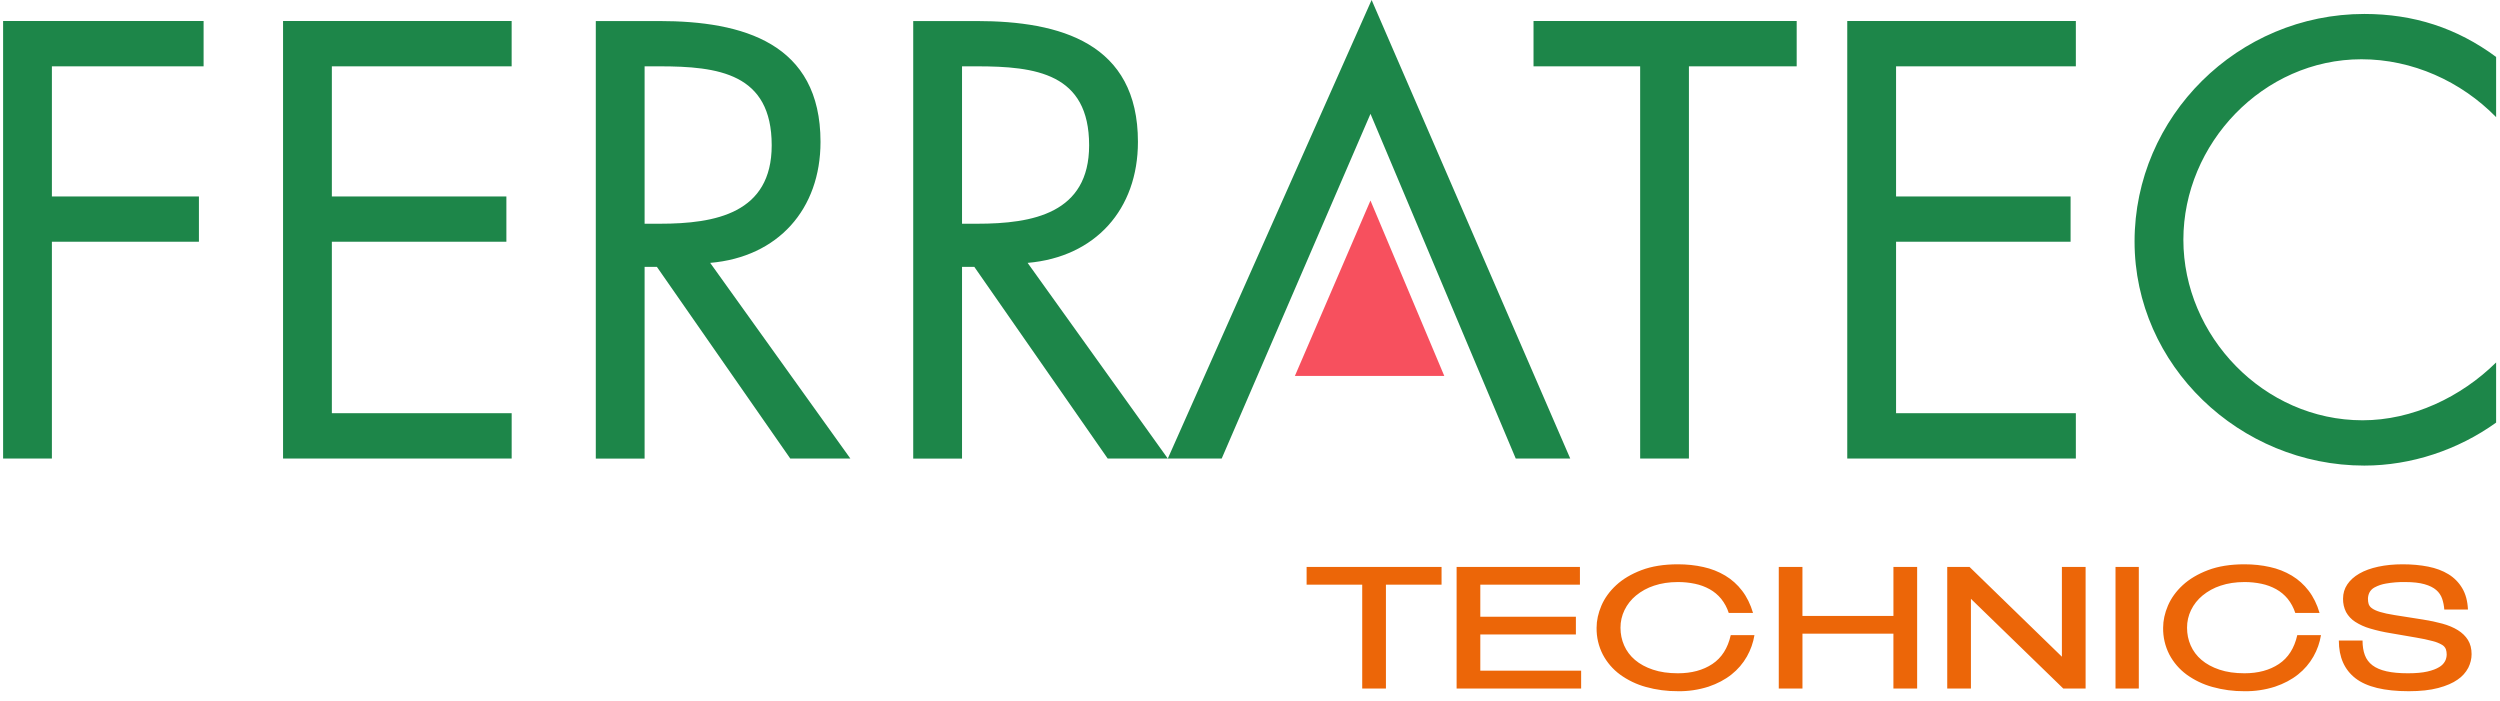
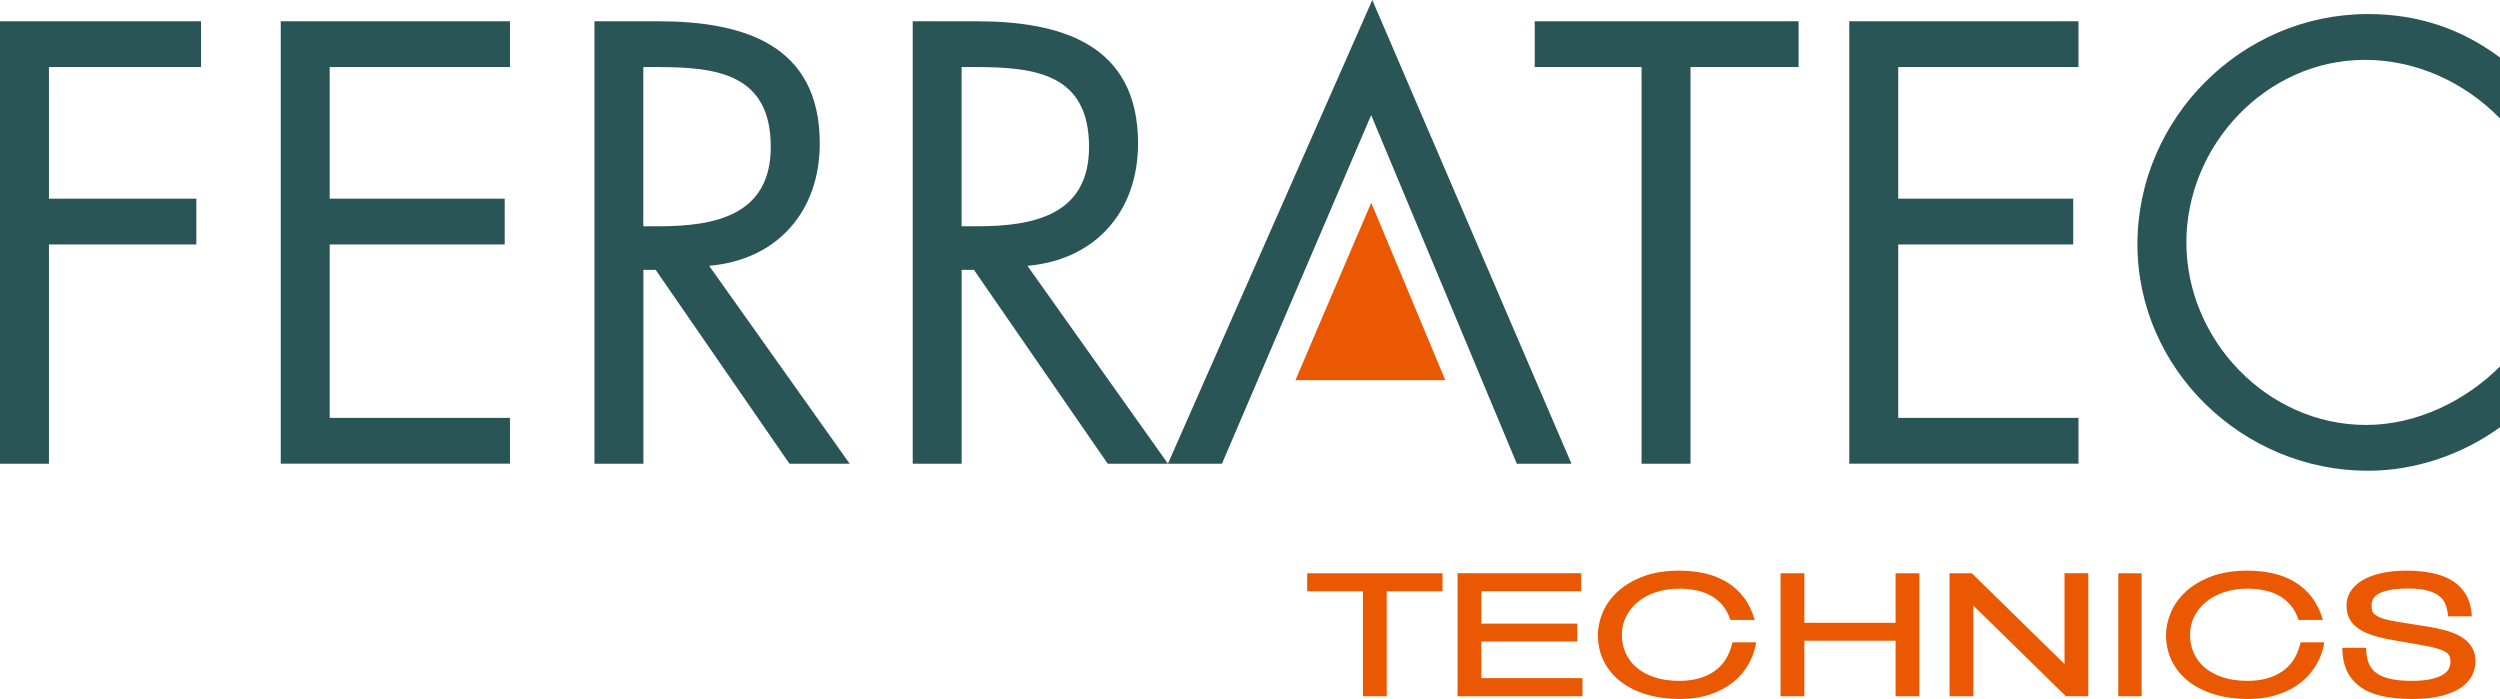
- <svg xmlns="http://www.w3.org/2000/svg" width="132" height="37" viewBox="0 0 132 37" fill="none">
-   <path fill-rule="evenodd" clip-rule="evenodd" d="M68.989 29.935v.937h2.936v5.484h1.252v-5.484h2.937v-.937h-7.125zm7.92 0v6.42h6.575v-.945H78.16V33.5h5.047v-.937H78.16v-1.692h5.26v-.937h-6.51zm11.686 6.56a6.118 6.118 0 0 1-1.697-.225 4.222 4.222 0 0 1-1.363-.656 3.107 3.107 0 0 1-.906-1.054 2.99 2.99 0 0 1-.329-1.415c0-.381.085-.771.254-1.167.17-.396.43-.756.78-1.08.35-.324.795-.589 1.336-.795.541-.205 1.182-.308 1.925-.308.473 0 .922.048 1.347.144.405.088.794.24 1.15.452.345.207.647.478.89.798.251.327.444.719.578 1.175h-1.282a2.33 2.33 0 0 0-.403-.75 2.117 2.117 0 0 0-.605-.504 2.769 2.769 0 0 0-.774-.286 4.313 4.313 0 0 0-.901-.092c-.466 0-.888.065-1.262.191a2.937 2.937 0 0 0-.954.522c-.255.21-.461.471-.605.767a2.11 2.11 0 0 0-.212.933c0 .33.064.641.192.933.129.295.325.556.572.764.254.217.57.39.949.516.377.128.818.191 1.32.191.72 0 1.327-.163 1.818-.49.491-.327.815-.834.97-1.523h1.252c-.065.396-.2.778-.398 1.128a3.241 3.241 0 0 1-.811.946c-.34.272-.746.487-1.22.647a5.051 5.051 0 0 1-1.611.239zm11.377-.139v-2.898H95.17v2.898h-1.251v-6.422h1.25v2.586h4.804v-2.586h1.252v6.422h-1.252zm8.971 0l-4.878-4.738v4.738h-1.251v-6.422h1.177l4.877 4.74v-4.74h1.252v6.422h-1.177zm2.756 0h1.23v-6.422h-1.23v6.422zm6.809.14a6.115 6.115 0 0 1-1.697-.226 4.229 4.229 0 0 1-1.363-.656 3.112 3.112 0 0 1-.906-1.054 2.995 2.995 0 0 1-.329-1.415c0-.381.085-.771.254-1.167.17-.396.43-.756.78-1.08.35-.324.796-.589 1.336-.795.541-.205 1.182-.308 1.925-.308.473 0 .922.048 1.347.144.405.088.794.24 1.15.452.345.207.647.478.89.798.251.327.444.719.578 1.175h-1.282a2.342 2.342 0 0 0-.403-.75 2.112 2.112 0 0 0-.605-.504 2.776 2.776 0 0 0-.773-.286 4.315 4.315 0 0 0-.902-.092c-.466 0-.887.065-1.262.191a2.932 2.932 0 0 0-.954.522c-.255.21-.461.471-.605.767-.141.291-.213.61-.211.933 0 .33.063.641.191.933.129.295.325.556.572.764.254.217.571.39.949.516.378.128.818.191 1.32.191.721 0 1.327-.163 1.818-.49.491-.327.815-.834.97-1.523h1.252a3.391 3.391 0 0 1-.398 1.128 3.246 3.246 0 0 1-.811.946c-.34.272-.746.487-1.22.647a5.05 5.05 0 0 1-1.611.239zm8.673 0c-1.286 0-2.224-.228-2.81-.681-.587-.455-.88-1.119-.88-1.993h1.251c0 .296.041.551.122.768.081.217.215.396.402.538.188.142.436.248.743.317.307.07.684.104 1.129.104.417 0 .758-.03 1.023-.091.265-.06.474-.139.626-.234a.809.809 0 0 0 .314-.317.787.787 0 0 0 .084-.346.859.859 0 0 0-.043-.283.467.467 0 0 0-.2-.23 1.847 1.847 0 0 0-.483-.195 8.97 8.97 0 0 0-.875-.187l-1.357-.234a8.457 8.457 0 0 1-1.093-.248 2.972 2.972 0 0 1-.784-.355 1.432 1.432 0 0 1-.478-.512 1.499 1.499 0 0 1-.159-.708c0-.278.075-.528.223-.75.149-.223.36-.414.636-.573.276-.16.608-.28.997-.364.389-.084.82-.127 1.294-.127.481 0 .928.041 1.341.122.413.082.772.216 1.076.403.3.183.549.437.726.738.181.304.282.679.302 1.124h-1.25a2.296 2.296 0 0 0-.112-.568 1.06 1.06 0 0 0-.312-.46c-.149-.13-.356-.233-.621-.308-.265-.076-.606-.114-1.023-.114a5.27 5.27 0 0 0-1.012.08 1.94 1.94 0 0 0-.6.203.638.638 0 0 0-.28.286.784.784 0 0 0-.07.317c0 .105.012.197.037.277a.453.453 0 0 0 .181.226c.095.07.237.134.424.191.187.058.443.113.768.165l1.495.235c.369.057.709.13 1.023.216.315.087.588.201.817.343.23.142.408.316.535.52.129.207.192.456.192.752 0 .243-.059.481-.175.716a1.71 1.71 0 0 1-.562.624c-.258.183-.599.33-1.024.443-.424.113-.943.17-1.558.17z" fill="#EC6608" />
-   <path fill-rule="evenodd" clip-rule="evenodd" d="M2.74 3.502v6.871h7.763v2.392H2.74v11.447H.164V1.11H10.75v2.392H2.74zM14.945 1.11h12.07v2.392h-9.493v6.872h9.215v2.391h-9.215v9.053h9.494v2.392H14.945V1.11zm19.09 12.982h.65l7.042 10.12H44.9L37.498 13.88c3.585-.308 5.825-2.832 5.825-6.39 0-5.214-4.093-6.379-8.515-6.379h-3.35v23.102h2.577v-10.12zm0-10.59h.773c3.123 0 5.938.368 5.938 4.171 0 3.588-2.97 4.14-5.907 4.14h-.804V3.502zm16.76 10.59h.65l7.042 10.12h3.173L54.258 13.88c3.585-.308 5.825-2.832 5.825-6.39 0-5.214-4.093-6.379-8.515-6.379h-3.35v23.102h2.577v-10.12zm0-10.59h.773c3.123 0 5.938.368 5.938 4.171 0 3.588-2.97 4.14-5.907 4.14h-.804V3.502zm38.38 20.71H86.6V3.502H80.97V1.11h13.895v2.392h-5.69v20.71zm8.36-23.102h12.07v2.392h-9.493v6.872h9.215v2.391h-9.215v9.053h9.493v2.392h-12.07V1.11zm34.261 5.075c-1.857-1.896-4.422-3.056-7.112-3.056-5.196 0-9.402 4.46-9.402 9.531 0 5.071 4.237 9.531 9.463 9.531 2.629 0 5.194-1.222 7.05-3.054v3.176c-2.01 1.443-4.483 2.27-6.957 2.27-6.587 0-12.133-5.294-12.133-11.83 0-6.6 5.454-12.016 12.133-12.016 2.597 0 4.885.736 6.957 2.27v3.178h.001zM72.362 6.01l7.67 18.202h2.877L72.422 0 61.66 24.212h2.845L72.362 6.01z" fill="#1D8649" />
-   <path fill-rule="evenodd" clip-rule="evenodd" d="M76.26 19.849H68.37l3.99-9.261 3.898 9.261z" fill="#F7505E" />
+ <svg xmlns="http://www.w3.org/2000/svg" id="Ebene_2" data-name="Ebene 2" viewBox="0 0 398.4 111.39">
+   <g id="Ebene_1-2" data-name="Ebene 1">
+     <path d="M208.31,91.36v2.86h8.89v16.74h3.79v-16.74h8.89v-2.86h-21.57ZM232.28,91.36v19.6h19.9v-2.89h-16.11v-5.83h15.28v-2.86h-15.28v-5.17h15.92v-2.86h-19.71ZM267.64,111.39c-1.84,0-3.55-.23-5.14-.69-1.58-.46-2.96-1.13-4.12-2-1.14-.85-2.08-1.95-2.74-3.22s-1-2.71-1-4.32c0-1.16.26-2.35.77-3.56.51-1.21,1.3-2.31,2.36-3.3s2.41-1.8,4.04-2.42c1.64-.63,3.58-.94,5.82-.94,1.43,0,2.79.15,4.08.44,1.23.27,2.4.74,3.48,1.38,1.04.63,1.96,1.46,2.7,2.44.76,1,1.34,2.19,1.75,3.59h-3.88c-.3-.9-.71-1.66-1.22-2.29-.51-.62-1.13-1.14-1.83-1.54-.73-.41-1.52-.7-2.34-.87-.9-.19-1.81-.28-2.73-.28-1.41,0-2.68.2-3.82.58-1.13.39-2.1.92-2.89,1.59-.77.64-1.39,1.44-1.83,2.34-.43.89-.65,1.86-.64,2.85,0,1.01.19,1.96.58,2.85.39.9.98,1.7,1.73,2.33.77.66,1.73,1.19,2.87,1.57,1.14.39,2.47.58,4,.58,2.18,0,4.02-.5,5.5-1.49,1.49-1,2.47-2.55,2.94-4.65h3.79c-.2,1.21-.6,2.38-1.2,3.44-.62,1.11-1.46,2.09-2.45,2.89-1.03.83-2.26,1.49-3.69,1.97-1.43.49-3.06.73-4.88.73M302.08,110.96v-8.85h-14.54v8.85h-3.79v-19.6h3.79v7.89h14.54v-7.89h3.79v19.6h-3.79ZM329.23,110.96l-14.76-14.46v14.46h-3.79v-19.6h3.56l14.76,14.46v-14.47h3.79v19.6h-3.56ZM337.57,110.96h3.72v-19.6h-3.72v19.6ZM358.18,111.39c-1.84,0-3.55-.23-5.13-.69s-2.96-1.13-4.13-2c-1.14-.85-2.08-1.95-2.74-3.22s-1-2.71-1-4.32c0-1.16.26-2.35.77-3.56.51-1.21,1.3-2.31,2.36-3.3s2.41-1.8,4.04-2.42c1.64-.63,3.58-.94,5.82-.94,1.43,0,2.79.15,4.08.44,1.23.27,2.4.74,3.48,1.38,1.04.63,1.96,1.46,2.7,2.44.76,1,1.34,2.19,1.75,3.59h-3.88c-.3-.9-.7-1.66-1.22-2.29-.51-.62-1.13-1.14-1.83-1.54-.73-.41-1.52-.7-2.34-.87-.9-.19-1.81-.28-2.73-.28-1.41,0-2.68.2-3.82.58-1.13.39-2.1.92-2.89,1.59-.77.64-1.39,1.44-1.83,2.34-.43.89-.65,1.86-.64,2.85,0,1.01.19,1.96.58,2.85.39.9.98,1.7,1.73,2.33.77.66,1.73,1.19,2.87,1.57,1.14.39,2.48.58,4,.58,2.18,0,4.02-.5,5.5-1.49,1.49-1,2.47-2.55,2.94-4.65h3.79c-.2,1.21-.6,2.38-1.21,3.44-.62,1.11-1.46,2.09-2.45,2.89-1.03.83-2.26,1.49-3.69,1.97-1.43.49-3.06.73-4.88.73M384.43,111.39c-3.89,0-6.73-.69-8.5-2.08-1.78-1.39-2.66-3.41-2.66-6.08h3.79c0,.9.13,1.68.37,2.34.25.66.65,1.21,1.22,1.64s1.32.76,2.25.97,2.07.32,3.42.32c1.26,0,2.29-.09,3.1-.28.8-.18,1.43-.42,1.89-.71.46-.29.78-.61.95-.97.17-.35.25-.7.25-1.06,0-.32-.04-.61-.13-.86-.09-.26-.29-.49-.61-.7-.32-.21-.81-.41-1.46-.6s-1.53-.38-2.65-.57l-4.11-.71c-1.12-.18-2.22-.43-3.31-.76-.94-.29-1.73-.65-2.37-1.09-.64-.43-1.12-.95-1.45-1.56-.32-.61-.48-1.33-.48-2.16s.23-1.61.68-2.29,1.09-1.26,1.92-1.75c.84-.48,1.84-.85,3.02-1.11,1.18-.25,2.48-.38,3.91-.38s2.81.12,4.06.37,2.34.66,3.26,1.23c.91.56,1.66,1.33,2.2,2.25.55.93.85,2.07.91,3.43h-3.78c-.04-.59-.15-1.17-.34-1.74-.18-.54-.51-1.03-.94-1.4-.45-.4-1.08-.71-1.88-.94-.8-.23-1.83-.35-3.1-.35s-2.28.08-3.06.24-1.39.37-1.81.62c-.43.25-.71.55-.85.87-.14.33-.21.65-.21.97s.04.6.11.85c.07.25.25.48.55.69.29.21.72.41,1.28.58.57.18,1.34.34,2.33.5l4.52.72c1.11.17,2.15.4,3.1.66.95.26,1.78.61,2.47,1.05.7.43,1.23.96,1.62,1.59.39.63.58,1.39.58,2.29,0,.74-.18,1.47-.53,2.19-.35.71-.92,1.35-1.7,1.91s-1.81,1.01-3.1,1.35c-1.28.34-2.85.52-4.72.52" style="fill: #ea5901; fill-rule: evenodd;" />
+     <path d="M7.8,10.69v20.97h23.49v7.3H7.8v34.94H0V3.39h32.04v7.3s-24.24,0-24.24,0ZM44.74,3.39h36.53v7.3h-28.73v20.97h27.89v7.3h-27.89v27.63h28.73v7.3h-36.53s0-70.5,0-70.5ZM102.52,43.01h1.97l21.32,30.89h9.6l-22.4-31.54c10.85-.94,17.63-8.65,17.63-19.5,0-15.91-12.39-19.47-25.77-19.47h-10.14v70.51h7.8v-30.89h-.01ZM102.52,10.69h2.34c9.45,0,17.97,1.12,17.97,12.73,0,10.95-8.99,12.64-17.88,12.64h-2.43V10.69h0ZM153.24,43.01h1.97l21.32,30.89h9.6l-22.4-31.54c10.85-.94,17.63-8.65,17.63-19.5,0-15.91-12.39-19.47-25.77-19.47h-10.14v70.51h7.8v-30.89h-.01ZM153.24,10.69h2.34c9.45,0,17.97,1.12,17.97,12.73,0,10.95-8.99,12.64-17.88,12.64h-2.43V10.69h0ZM269.4,73.9h-7.8V10.69h-17.03V3.39h42.05v7.3h-17.22v63.21ZM294.7,3.39h36.53v7.3h-28.73v20.97h27.89v7.3h-27.89v27.63h28.73v7.3h-36.53V3.39ZM398.39,18.87c-5.62-5.78-13.38-9.33-21.52-9.33-15.73,0-28.45,13.61-28.45,29.09s12.82,29.09,28.64,29.09c7.96,0,15.72-3.73,21.34-9.32v9.69c-6.08,4.4-13.57,6.93-21.06,6.93-19.93,0-36.72-16.16-36.72-36.11S357.13,2.24,377.34,2.24c7.86,0,14.79,2.25,21.06,6.93v9.7h0ZM218.51,18.34l23.21,55.56h8.71L218.69,0l-32.57,73.9h8.61l23.78-55.56h0Z" style="fill: #2a5556; fill-rule: evenodd;" />
+     <path d="M230.31,60.58h-23.87l12.08-28.27,11.8,28.27h0Z" style="fill: #ea5901; fill-rule: evenodd;" />
+   </g>
</svg>
